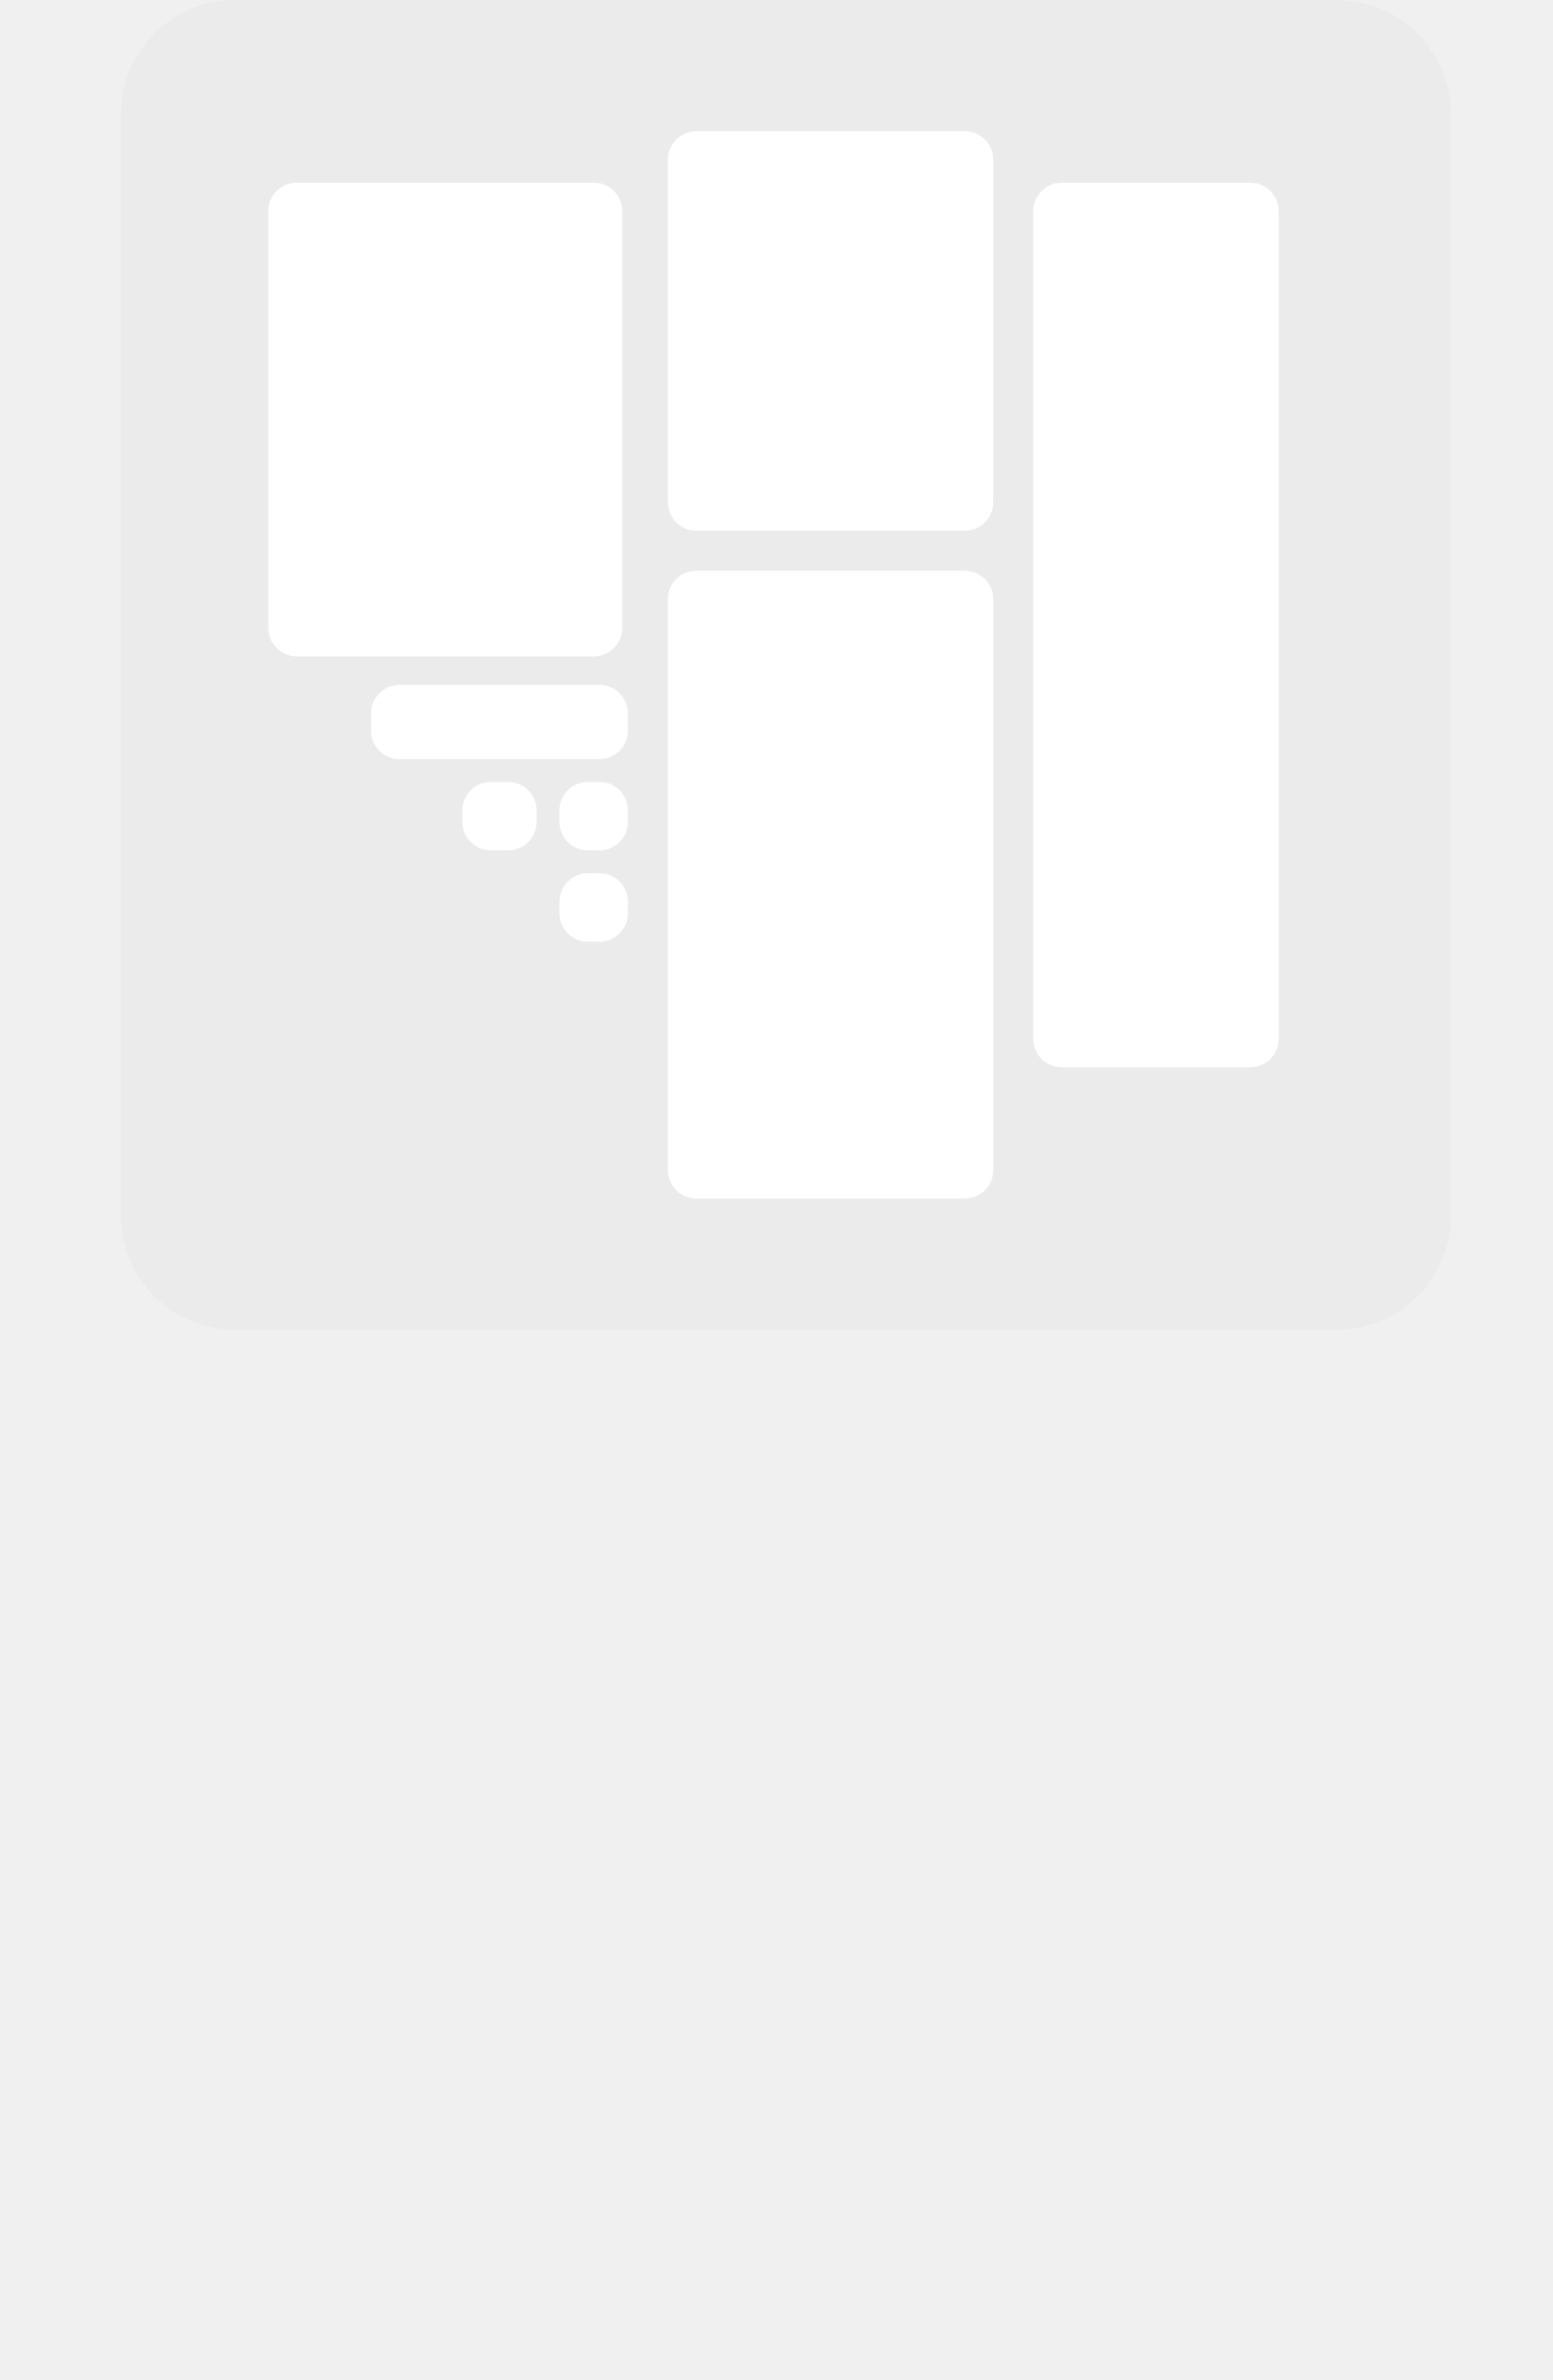
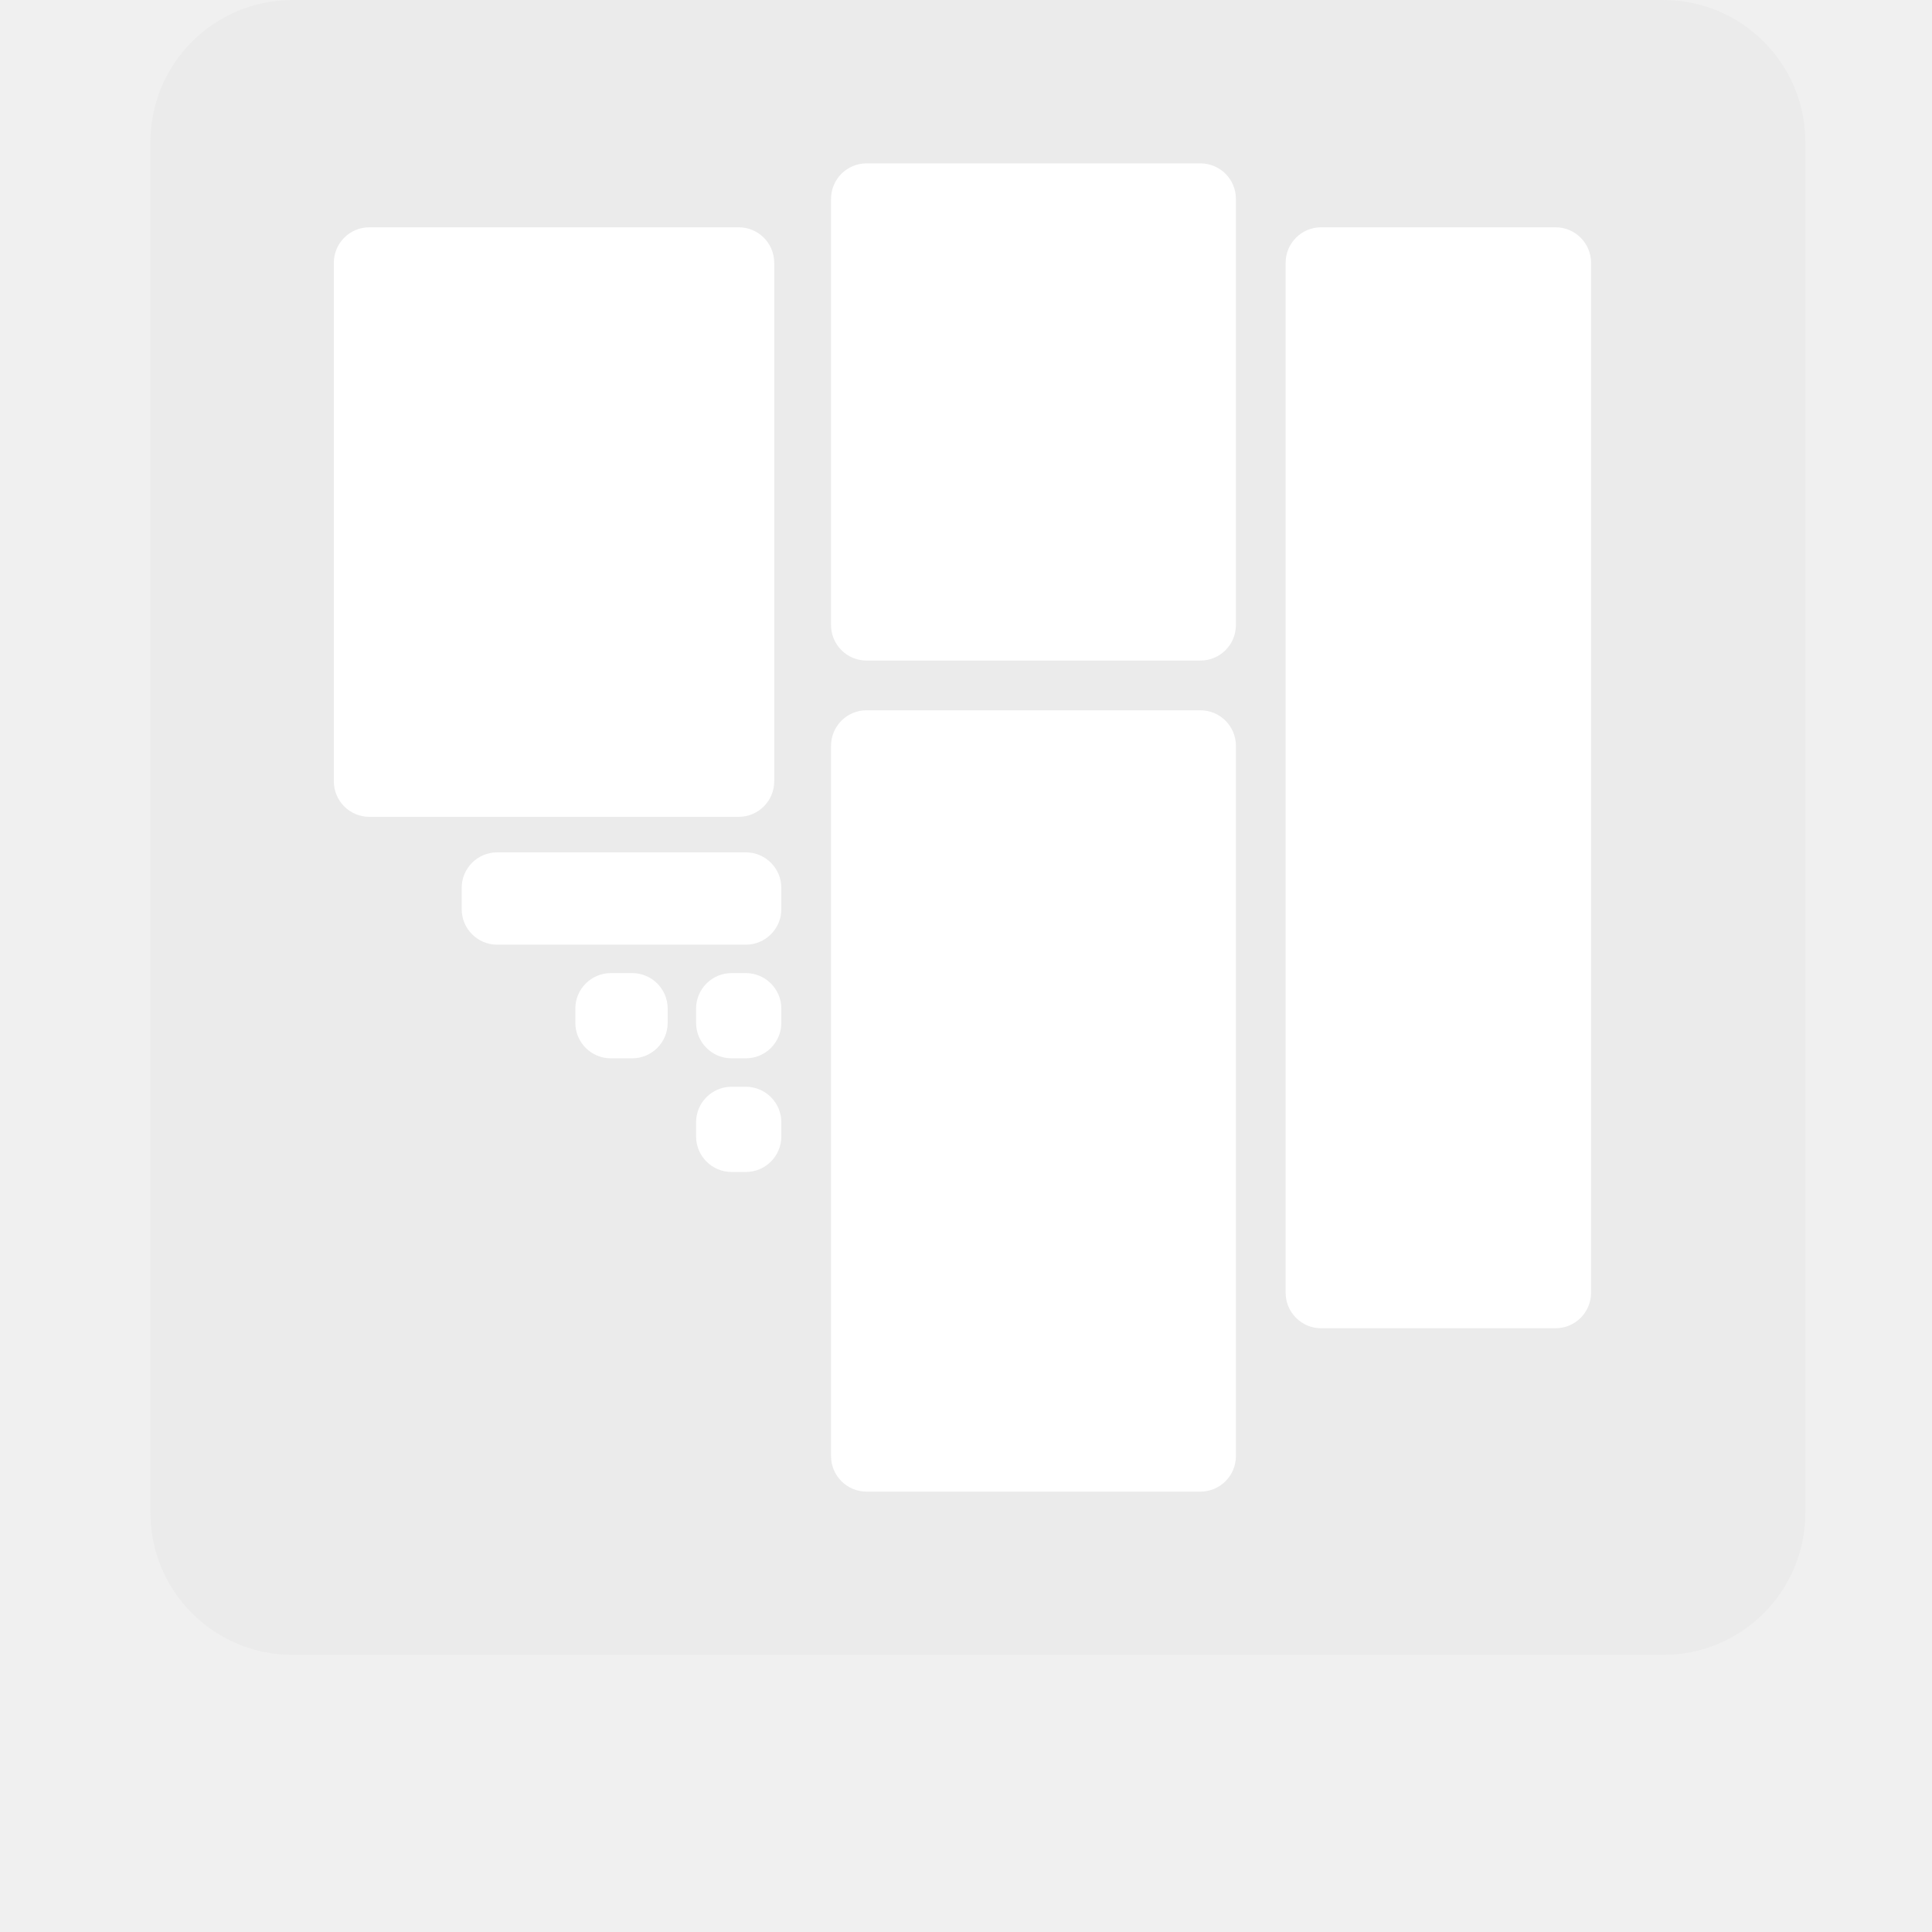
- <svg xmlns="http://www.w3.org/2000/svg" width="272" height="417" viewBox="0 0 272 417" fill="none">
+ <svg xmlns="http://www.w3.org/2000/svg" width="272" height="272" viewBox="0 0 272 272" fill="none">
  <rect x="21.18" width="232.986" height="232.986" rx="20" fill="#EBEBEB" />
  <rect x="47" y="32" width="62" height="83" rx="5" fill="white" />
  <rect x="117" y="23" width="57" height="70" rx="5" fill="white" />
  <rect x="117" y="100" width="57" height="110" rx="5" fill="white" />
  <rect x="181" y="32" width="43" height="155" rx="5" fill="white" />
  <rect x="98" y="153" width="12" height="12" rx="5" fill="white" />
  <rect x="98" y="137" width="12" height="12" rx="5" fill="white" />
  <rect x="81" y="137" width="13" height="12" rx="5" fill="white" />
  <rect x="65" y="120" width="45" height="13" rx="5" fill="white" />
</svg>
